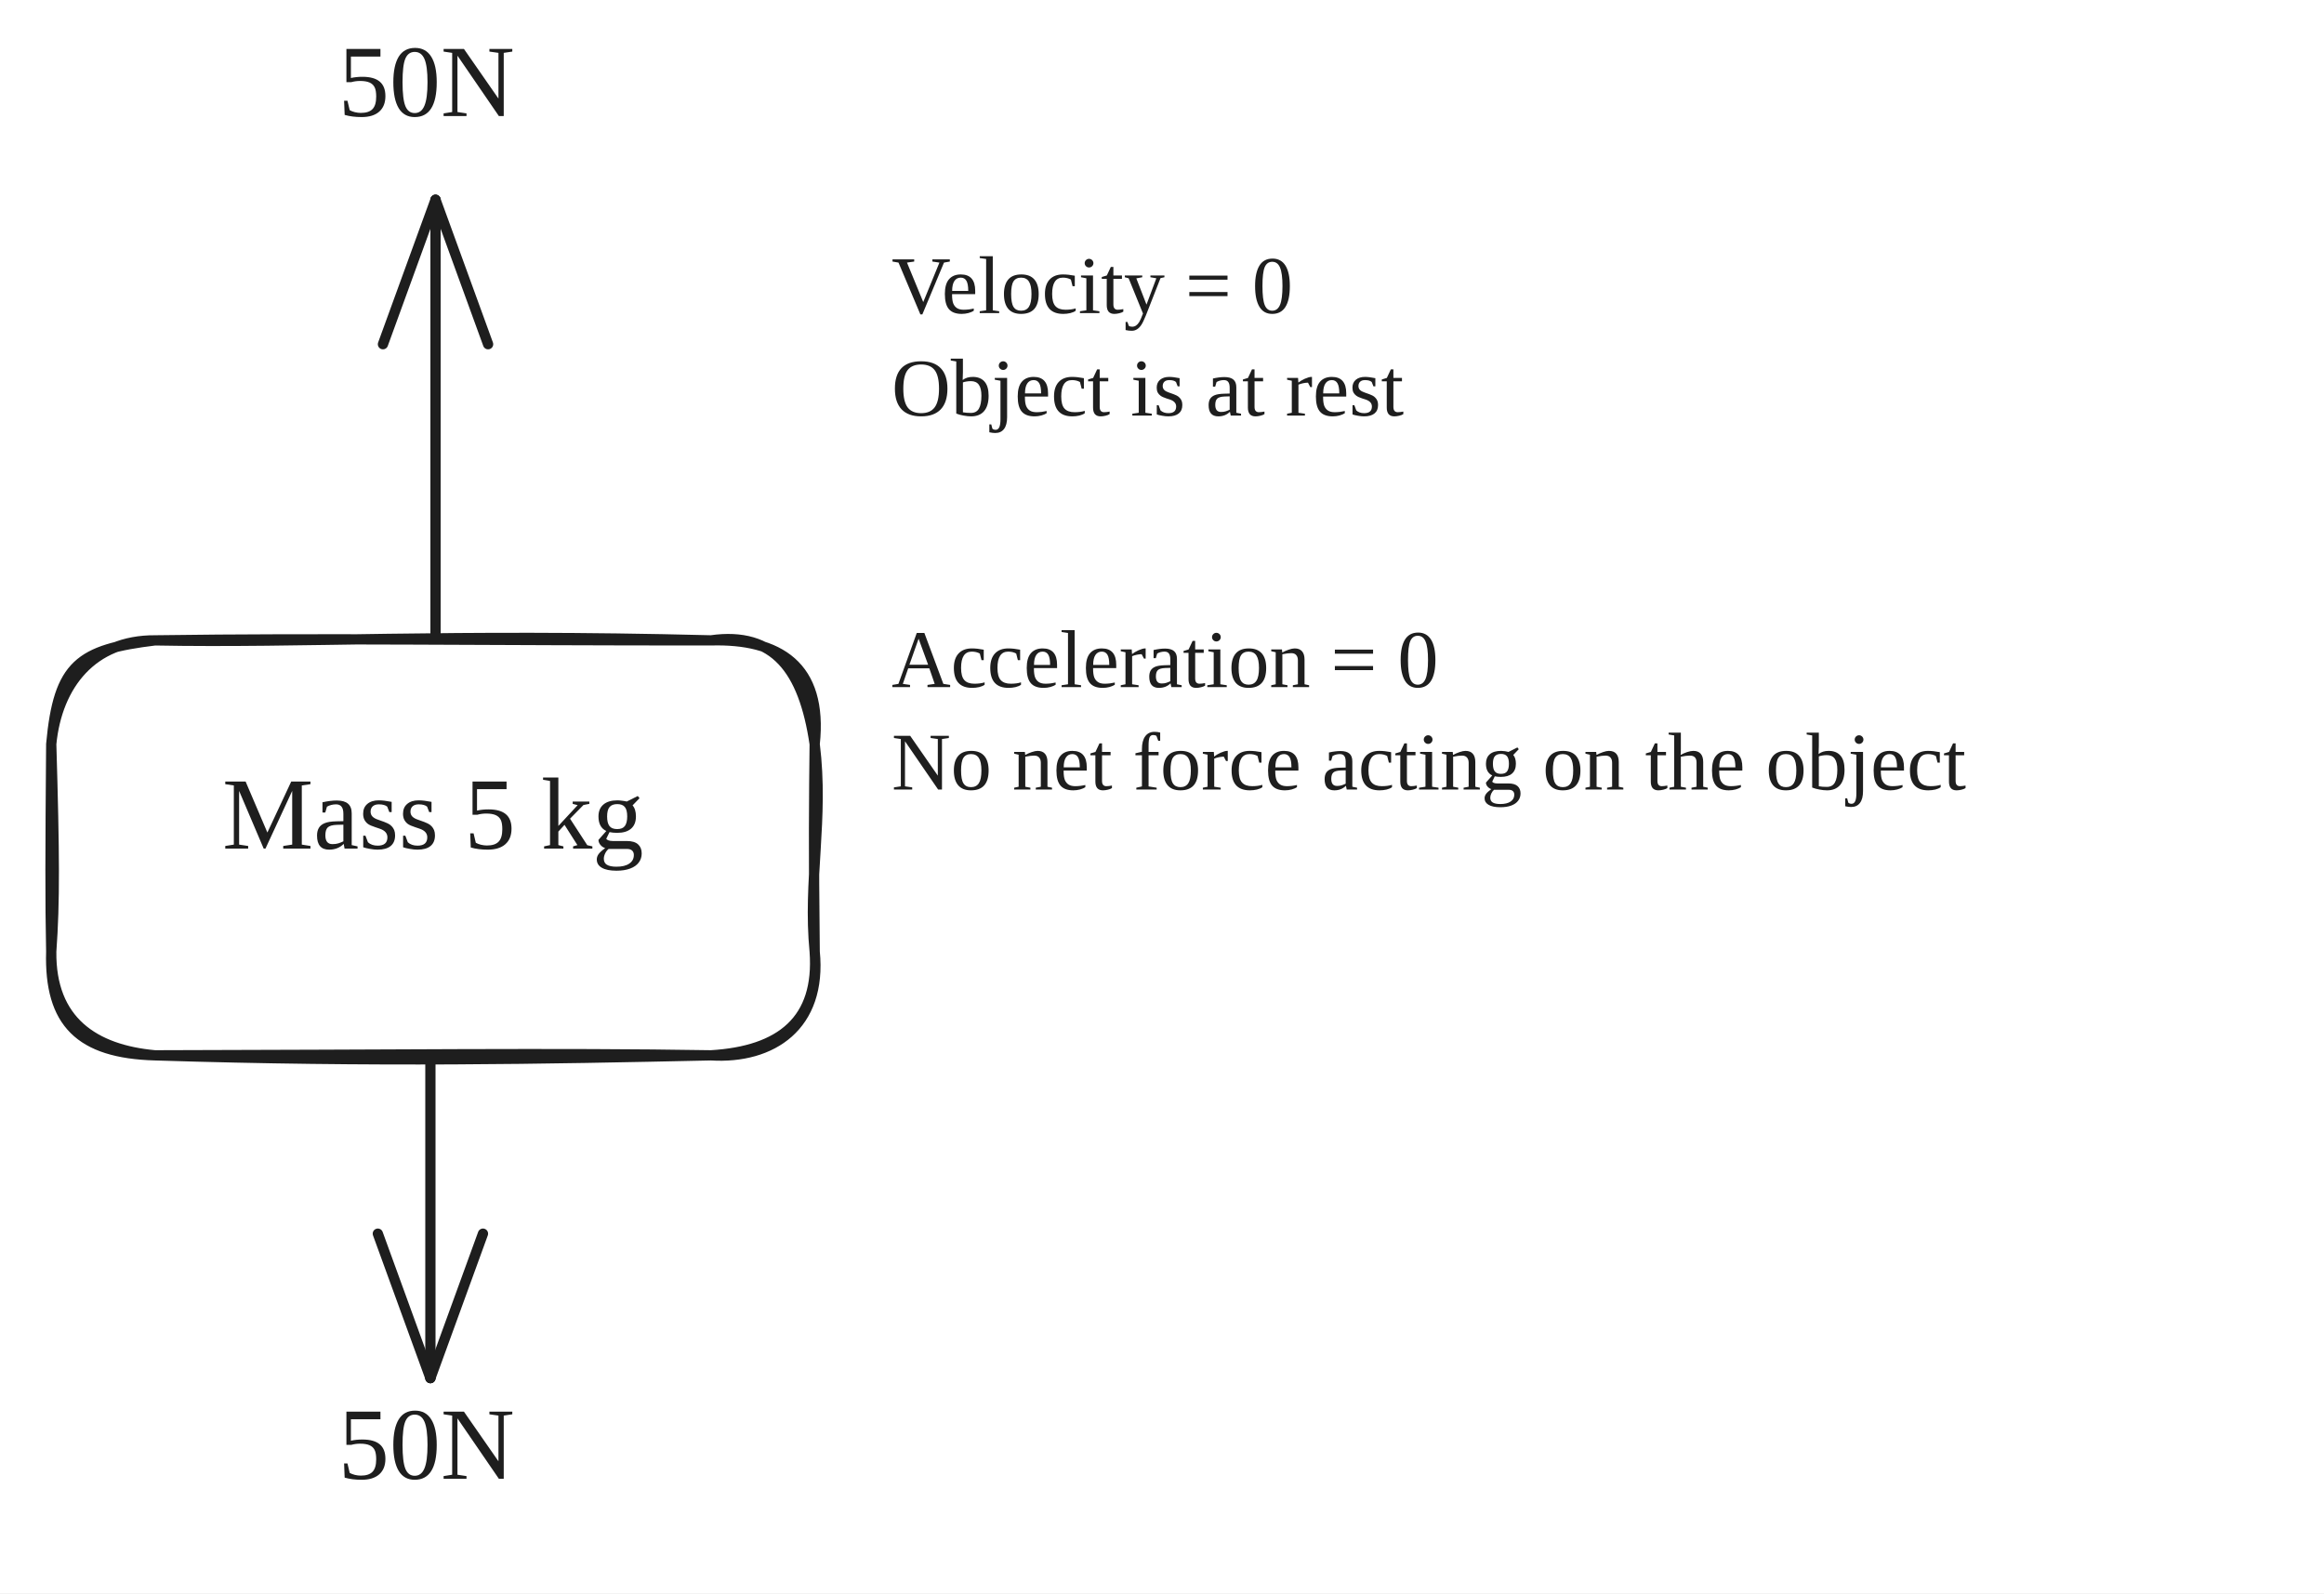
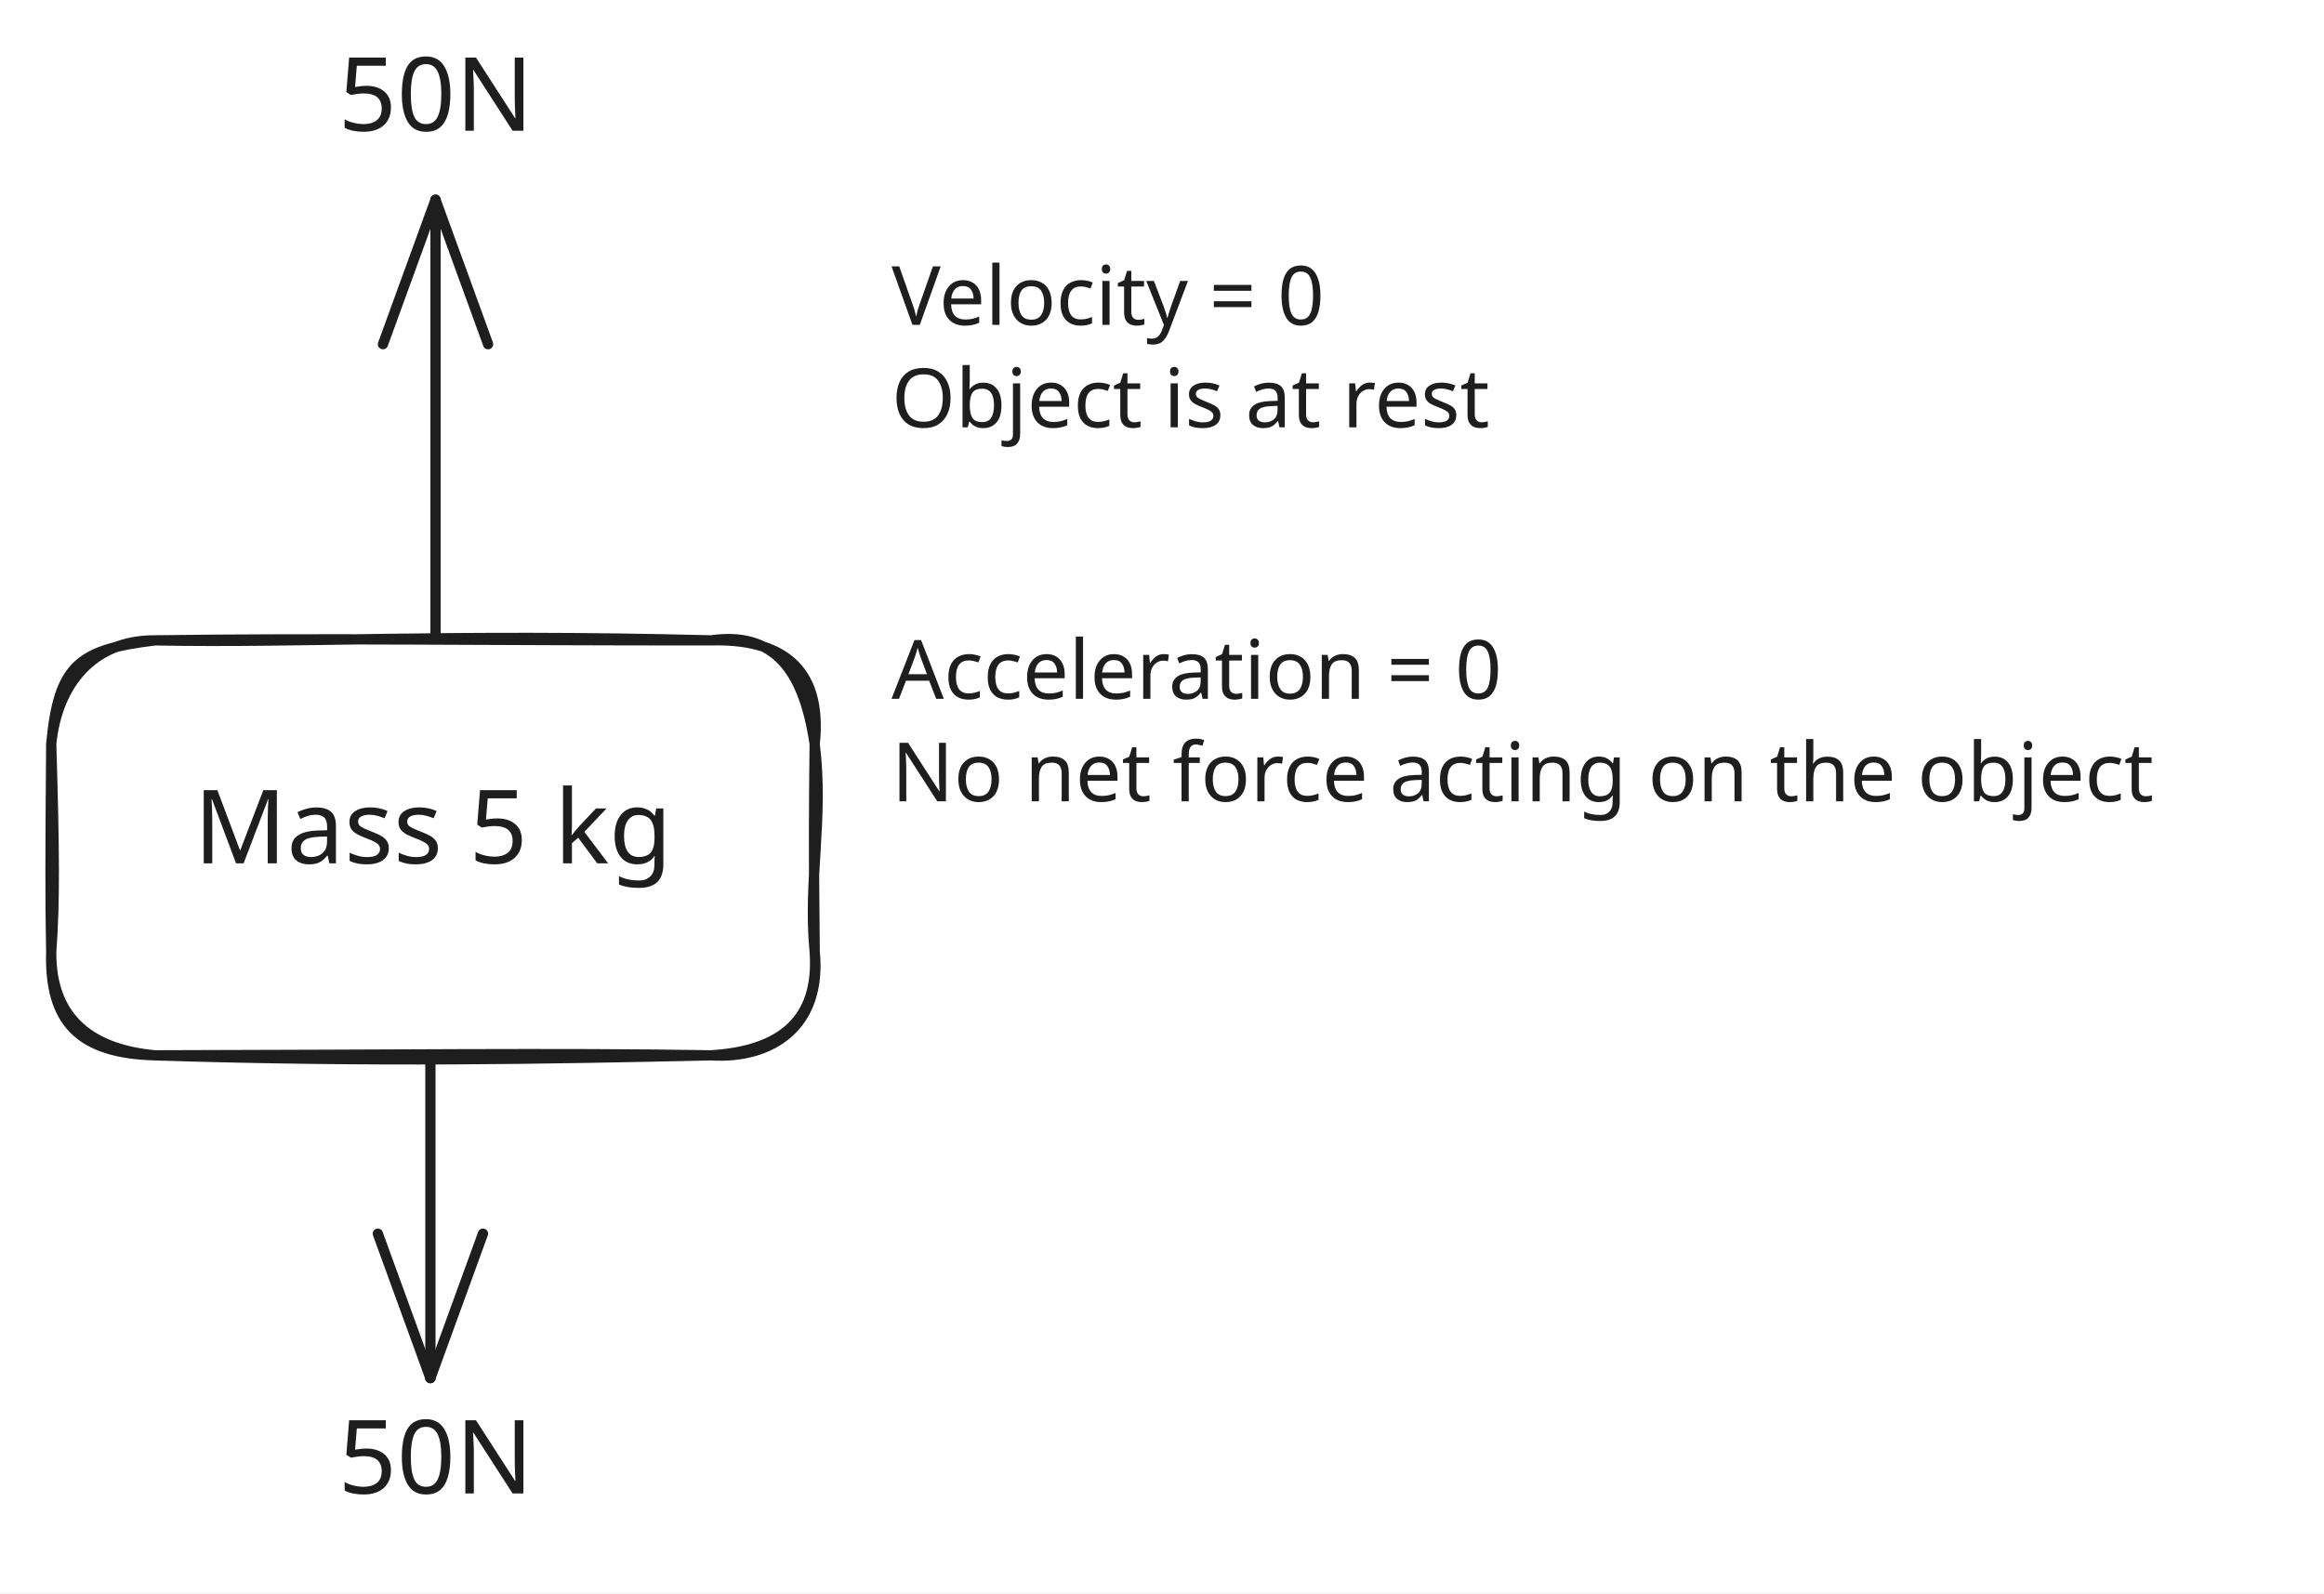
<svg xmlns="http://www.w3.org/2000/svg" version="1.1" viewBox="0 0 453.568 311" width="453.568" height="311">
  
-   eyJ2ZXJzaW9uIjoiMSIsImVuY29kaW5nIjoiYnN0cmluZyIsImNvbXByZXNzZWQiOnRydWUsImVuY29kZWQiOiJ4nO1ZbVPbOFx1MDAxMP7Or/CkXyHVq2V1pnNcdTAwMDNtr1AgLW2P0rvrdIytJGpcdTAwMWPbtWVC2uG/n+xcdTAwMDTLdshcdTAwMGKQQu7mzCTYK8m7Wj3Palf5uWVZLTWOReuZ1Vx1MDAxMpeeXHUwMDFiSD9xR63tXFx+IZJURqFuQsVzXHUwMDFhZYlX9OwrXHUwMDE1p8+ePlx1MDAxZLrJQKg4cD3RvpBp5lx1MDAwNqnKfFx1MDAxObW9aPhUKjFMf8u/O+5QPI+joa+StlGyI3ypomSiS1x1MDAwNGIoQpXqt/+lny3rZ/FdsS5cdTAwMTGecsNeIIpcdTAwMDFFkzFcdTAwMTBCuyntRGFhLFx1MDAwMlx1MDAwNGPEOEVlXHUwMDBmmb7U+pTwdXNX2yxMSy5qnZ2dXHUwMDFjktNdXHUwMDE2/Fx1MDAxOFx1MDAxY1x1MDAwMDdcdTAwMWR9Plx1MDAwZkZ9o7Yrg+CDXHUwMDFhXHUwMDA3hVlppGdj2lKVRFx1MDAwM/FJ+qp/7beKfN6oJMp6/VCk+fRhKY1i15NqnMtcdTAwMDAopVx1MDAxM1x1MDAxZjyzjORSP1x1MDAxMeSUz/lcYlx1MDAwNGlD94so0M7Wup9Akf9cdTAwMTnt56436GlcdTAwMTNCv+yjXHUwMDEyN0xjN9FLYvqNprOChJeyvpC9vtJCx9idisKzXHUwMDE0Y1x1MDAwZfXHOCFXXHUwMDEyXHUwMDFm+MVcIn8x7kw0PFx1MDAwZfJcdTAwMTFhXHUwMDE2XHUwMDA0VZ+E/tQn12AwcMBTyZWZRd7/VVx1MDAxM0ZVKNXgpMSlmVpl7Xc7X9NXl+NT+PaQhX/i3YvOiL9rlf2utm9+7WRwd/By6LCdMXLk/vjAfj1cdTAwMTiHZ+/qWq71u0lcdTAwMTKNKu+d3lx1MDAxObdkse9OIFxuXHUwMDE50o7kXHUwMDBlIbZtvFx1MDAxY8hw0PRZXHUwMDEweVx1MDAwM4PqrYrBM3Sqzb/KJDKPSJBcdTAwMDFcdTAwMDZcdTAwMDFcdTAwMDJcdTAwMTUsLiPSzc58IFwigbtcdTAwMTGJwjaiXHUwMDAwYFx1MDAwN1x1MDAxMpszZNt1Xlx1MDAxMfzreFx1MDAwNVCbcM5cdTAwMTFmwFx1MDAwNlSrn6VcdTAwMTmiTZppiiGqXHUwMDExwuz786zWMEOodWLTWFx1MDAxNYXqg/wxidQ16e/uUFx1MDAwNuNaRCxAq9147KapRa1Br1Vr2lxyZC/HcMvTJoukXHUwMDA2byX1vlN2XHUwMDE4St+v7iSe1ufKUCRcdTAwMDerbFx1MDAwMFFcInsydIOP883RXHUwMDFlXHUwMDEw+9eLliOqgopU5K253FlI0UmIuIGjbC5HOXegXHUwMDA2g206LKPo4pC1kVx1MDAxNKXAcHCy15GG7vVx0mg2O91cZlx1MDAwNbXHIa55fY07XHUwMDFkWr7TLVwiJoU2dqqwXFyVmKlyXHUwMDEztSdDX4a9umHTXFxtXHUwMDE1qlx1MDAxNFT2smKt21x1MDAwMNhcZkJcdTAwMDI45pQzXGYpqXTruXFu9cxkRegvN+K7zfqfJXpzQnaCXHUwMDFme9Hh+c6rt/tzjEDUJlx1MDAwMNlcdTAwMTjpO8ZcdTAwMTmlM0aQXHUwMDE5I1x1MDAwMjdVL6LhUCrt3HeRXGZV04mFt3ZzwvaFO7PCelx1MDAxMtW2JrPj/I31nMXcWVx1MDAwNoPFQ3n/ZXt571x1MDAxZIea/lvV/7dcdTAwMGU6ztyg41BcdTAwMDKgXtvVXHUwMDEzbLT/NevQI3R+XHUwMDA2RNLbg69tpUabXHUwMDFldGCbVy/jjlwiXHUwMDA2cTqv+Vx1MDAwMUKSjTW5KpdJXHUwMDA1plx1MDAxMYrYLOedbcZuToRcIlx1MDAwZcHGrrtHqCbjloeNblx1MDAxZlx1MDAxY8fdNyf9nnMwOlx1MDAxYYRj2f/GblxuXHUwMDFiOzpuMJsjhHVWXHUwMDA2da6FXHUwMDExrHSbhFxy9t9cdFx1MDAxYjN4umVcdTAwMTCZV1xcOE1ZWVtAwCmjOiqvXHUwMDFjQ1x1MDAxNsf8jYwhxKlcdTAwMDeN6oh1R1x07Fx1MDAxNPHI5sRBXHUwMDA0QYeZrGVRMaFRzlx1MDAxY4bJXHUwMDFhUpnFxUSJqEcpo82a/+pShYLOnFwiJVx1MDAxMF21oERRUTyvPqlcdTAwMTnbLEZqXG7XUYbMI3PFXHUwMDA3M0dujs7uILzFkdviUPyvYDOuXHUwMDFjXHUwMDE1bFxim6HDXHUwMDAxRoisYdu/O5tcdTAwMTcnezWo/c/mR2MzZvPZXGZcdNeoI6uf+4GT91l2PHx/fHYkjlx1MDAwZqPzMNnPjjabzbRyTl2MILChe51cdTAwMDfoeT7JOVx1MDAwNIg5ulx1MDAxMDXHXHUwMDE5JZkrzr4ms86SOVx1MDAwMjZ99HO++9Kt8lvNXHUwMDEyup1cbv02vYLWc1x1MDAwYvxcdTAwMWS+Pf8mPGXJ1HKVlYhUPSxcdTAwMTVXNmYlmmJyJ5pCQJvS8uxcdTAwMGZppjJ0i1x1MDAxNDr9uJf5nyT6Izw9TuVRhI4yuOlleIOmv/LsXHUwMDBm2bxNbZ1cdTAwMGXr4lx1MDAwNN+0495IUkhcdEbEVDqPQFJcdTAwMWJRfqeK+k4k3fU8jbLEVVx1MDAxYYtcdTAwMTNudFwiK1x1MDAxNMrqRoknLNdTulxut3Sb6lx1MDAwYisqaPOwxL2XgbdcIvPWNFdpuXH8QelVaV1cdTAwMWY+aFx1MDAxOEh/6lpjbOtCitHeLCyfdIsrz4SKXHUwMDAwkVNRXHUwMDE0hy9XW1f/XHUwMDAwNVxy8lx1MDAxMyJ9
+   eyJ2ZXJzaW9uIjoiMSIsImVuY29kaW5nIjoiYnN0cmluZyIsImNvbXByZXNzZWQiOnRydWUsImVuY29kZWQiOiJ4nO1ZbXPTOFx1MDAxMP7eX+FcdF9pkGS9mVx1MDAxOeamXHUwMDA1jpa2gVx1MDAwMlfK3TGMaiuJiGNcdTAwMWJbblx1MDAxYZj+95OdNLKd5oVcdTAwMTJ6OebcaWKvJO9qtc+jXeXbjuO09DiRrcdOS175XCJUQSpGrYeF/FKmmYoj04TK5yzOU7/s2dc6yVx1MDAxZT96NFx1MDAxNOlA6iRcdTAwMTS+bF+qLFx1MDAxN2Gm80DFbT9cdTAwMWU+UlpcdTAwMGWz34rPjlx1MDAxOMonSTxcZnTatkp2ZaB0nE50yVBcdTAwMGVlpDPz9r/Ms+N8Kz8r1qXS11wi6oWyXHUwMDFjUDZZXHUwMDAzIaRNaSeOSmNcdTAwMTHArouYR9Csh8qeXHUwMDE5fVpcdTAwMDamuWtslralXHUwMDEwtc7PT4/w2Vx1MDAxZVx1MDAwYr9cdTAwMGVcdTAwMGWByEZcdTAwMWYuwlHfqu2qMHyrx2FpVlx1MDAxNpvZ2LZMp/FAvleB7t/4rVwiXzQqjfNeP5JZMX04k8aJ8JVcdTAwMWVcdTAwMTcyXHUwMDAwZtKJXHUwMDBmXHUwMDFlO1ZyZZ4w4rPnYlx1MDAwNIKkoftpXHUwMDFjXHUwMDFhZ1x1MDAxYt1cdTAwMGagLP6s9lx1MDAwYuFcdTAwMGZ6xoQomPXRqYiyRKRmSWy/0XRWXHUwMDEwezNZX6peX1x1MDAxYiG3dmey9CxxXVx1MDAwZpp/64RCSXJcdTAwMTiUi/zRujM14XFYjIjyMKz6JFxupj65XHRcdTAwMDZcdTAwMWJcdTAwMGXuVHJtZ1H0f95cZqNqKNXCScsrO7XK2u91PmXPr8Zn8NVcdTAwMTGL/nT3Ljsj73Vr1u/64e2vnVxm7lx1MDAwZZ5ccjnbXHUwMDFkI65cdTAwMGXGh/TFYFx1MDAxY52/rmu50S/SNFx1MDAxZVXeO72zbsmTQExCXHUwMDE0MmRcdTAwMWPpcYwptV5cdTAwMGVVNGj6LIz9gY3qnYrBc3Cqzb+KJLxcYkiQXHUwMDAxXHUwMDA2XHUwMDAxXHUwMDAylVhcXFx1MDAwNaTbnXlPQFx1MDAwMndcdTAwMDNcdTAwMTKBbURcdTAwMDBwOcTUY4jSOq6w+/NwXHUwMDA1UFx1MDAxYnueh1xcXHUwMDA2KCBG/TzMXHUwMDEwacLMQFxmXHUwMDExXHUwMDEzIYz+OM5qXHJzgNpkbFqr4ki/VV8nTF2T/i6GKlx1MDAxY9dcdTAwMTixXGZa48ZcdTAwMTORZVx1MDAwZXFcdTAwMDa9Vq1pL1S9XCKGW74xWaa18NbK7DuzXHUwMDBlQ1x1MDAxNVx1MDAwNNWdxDf6hIpkerjOXHUwMDA2XHUwMDEwp6qnXCJcdTAwMTG+W2yO8YA8uFm0XCKiKlGRyaK1kPOlXHUwMDEwnVDELVx1MDAxOGVcdTAwMGIx6nlcdTAwMWOaYKC2wyqILqesrYQoXHUwMDAxXHUwMDE2g5O9XHUwMDBlN3RvXHUwMDBlk1az3enmIGg8XHUwMDBl3ZrXN7jTodU73TJgXHUwMDEySF1eXHLLdYGZaZHqfVx1MDAxNVx1MDAwNSrq1Vxym+Zq60ClhLKfl2vdXHUwMDA2gDJcYjHwXFyPeMyFXHUwMDA0V7r1RFJYPTdZXHUwMDE5XHUwMDA1q434Qln/g0IvT/Fu+HU/PrrYff7qYIFcdTAwMTGIUFxmXHUwMDEwdZG5Y1x1MDAxZSNkzlxiPGdEKDL9NFx1MDAxZVx1MDAwZZU2zn1cdTAwMWSrSDedWHprr1x1MDAwMGxfirlcdTAwMTU2k6i2NZGdXHUwMDE0b6znLPbOsTFYPszuPz5cXN17l1x1MDAxM9t/p/r93aTDXHUwMDE3klx1MDAwZSdcdTAwMThAs7brJ9jo4FPeIcfo4lx1MDAxY8i0t1x1MDAwZl9QrUfbTjqw7VUv646SgzyyqPlcdTAwMWUoibpcdTAwMDZcXJXLplx1MDAwMlOGwpRcdTAwMTW4o3bs9jBcdTAwMTTm2LV23Z2hmohbTVx1MDAxYt0+OEm6L0/7PX44Olx1MDAxZURj1f/MbqONXcNcdTAwMWKMelxiuSYrgybXclx1MDAxMax0m9BcdTAwMDb7dWhjLp6+k0RcdTAwMTZcdTAwMTVcdTAwMTdeUzajXHUwMDEwijHnrJLxrqKQ5ZS/lVx1MDAxNIJ5nTOqIzZNXHUwMDEyLi/piHqYI4wgZzZpWVZLmFx1MDAxNWCcuXhcdTAwMDOZzPJaYlx1MDAxNlD3WEVjiFxcYKpYXG5tmP3sSoWAzoJcdTAwMWEllF29pELRcbKoPKlcdTAwMTnbrEVqXG43UYUswrJlwLmDXHUwMDAyjyNcbjCEtsfKKmQpXHUwMDEz/yfQ7FZOXG62XHUwMDA0zZB7wEVcYm9g1787mpfnerVQu1x1MDAxYprRnZKH/9FcXENzpUZsopkjyIhcdTAwMDH0+nszOH2T5yfDNyfnx/LkKL6I0oP8eLvRTCrH1OVcYlxmXHUwMDFiujd5fl6kk55cdTAwMDdcdTAwMDFi3NSh9jRjXHUwMDA25lxuZG/AbJJkXHUwMDBmXHUwMDAxSv6lY77Nwa3yU81cbridSfM2s4LOXHUwMDEzXHUwMDA3/Fx1MDAxZL26+Cx97ajMXHUwMDEx2kllpu9cdTAwMTeKa1x1MDAxYrNcdTAwMTZMXXwnmEKw8HcuXHUwMDAyXHUwMDEx4lxmcLY2TLN3+3nwXqE/orOTTFx1MDAxZMfoOIfbXoU3YPozj/5cdTAwMTD12oSadFx1MDAxOJrK+bZcdTAwMWT3VpBCgl2ELZv+8iDd831cdTAwMTNlqdAmXHUwMDE2J9joxE4ktdONU186wtemXGJ3TJvuSycuYXO/wP0hXHUwMDAzv1x1MDAwYsw701xcpSWS5K02q9K6OXswYaCCqWutsa1LJUf782H5oFteRSZUXHUwMDEyRFx1MDAwMUVZnr1cXO9cXP9cdTAwMDOuW/GyIn0=
  <defs>
    <style class="style-fonts">
      @font-face {
-         font-family: "Virgil 3 YOFF 3 YOFF 3 YOFF 3 YOFF 3 YOFF 3 YOFF 3 YOFF 3 YOFF";
-         src: url("https://file%2B.vscode-resource.vscode-cdn.net/c%3A/Users/ajani/.vscode/extensions/pomdtr.excalidraw-editor-3.7.4/public//dist/excalidraw-assets/Virgil 3 YOFF 3 YOFF 3 YOFF 3 YOFF 3 YOFF 3 YOFF 3 YOFF 3 YOFF.woff2");
+         font-family: "Virgil";
+         src: url("https://file%2B.vscode-resource.vscode-cdn.net/Users/ishikasaha/.vscode/extensions/pomdtr.excalidraw-editor-3.7.4/public//dist/excalidraw-assets/Virgil.woff2");
      }
      @font-face {
        font-family: "Cascadia";
-         src: url("https://file%2B.vscode-resource.vscode-cdn.net/c%3A/Users/ajani/.vscode/extensions/pomdtr.excalidraw-editor-3.7.4/public//dist/excalidraw-assets/Cascadia.woff2");
+         src: url("https://file%2B.vscode-resource.vscode-cdn.net/Users/ishikasaha/.vscode/extensions/pomdtr.excalidraw-editor-3.7.4/public//dist/excalidraw-assets/Cascadia.woff2");
      }
      @font-face {
        font-family: "Assistant";
-         src: url("https://file%2B.vscode-resource.vscode-cdn.net/c%3A/Users/ajani/.vscode/extensions/pomdtr.excalidraw-editor-3.7.4/public//dist/excalidraw-assets/Assistant-Regular.woff2");
+         src: url("https://file%2B.vscode-resource.vscode-cdn.net/Users/ishikasaha/.vscode/extensions/pomdtr.excalidraw-editor-3.7.4/public//dist/excalidraw-assets/Assistant-Regular.woff2");
      }
    </style>
  </defs>
  <rect x="0" y="0" width="453.568" height="311" fill="#ffffff" />
  <g stroke-linecap="round" transform="translate(10 125) rotate(0 74.5 40.5)">
    <path d="M20.25 0 C49.04 0.55, 76.74 -1.32, 128.75 0 M20.25 0 C53.18 -0.47, 84.57 0.02, 128.75 0 M128.75 0 C142 -0.36, 150.63 4.93, 149 20.25 M128.75 0 C141.02 -1.75, 146.84 5.6, 149 20.25 M149 20.25 C150.82 34.93, 147.64 46.86, 149 60.75 M149 20.25 C148.89 29.86, 148.77 41.36, 149 60.75 M149 60.75 C150.44 75.26, 140.67 81.74, 128.75 81 M149 60.75 C149.98 74.06, 142.46 80.19, 128.75 81 M128.75 81 C98.76 80.5, 64.94 80.93, 20.25 81 M128.75 81 C96.4 81.7, 63.2 82.36, 20.25 81 M20.25 81 C5.62 80.59, -0.41 74.66, 0 60.75 M20.25 81 C8.42 79.93, -0.16 74.32, 0 60.75 M0 60.75 C-0.21 50.43, -0.17 41.86, 0 20.25 M0 60.75 C0.71 51.01, 0.63 41.71, 0 20.25 M0 20.25 C1.13 8.55, 8.19 -0.08, 20.25 0 M0 20.25 C1.43 4.64, 5.49 1.81, 20.25 0" stroke="#1e1e1e" stroke-width="2" fill="none" />
  </g>
  <g transform="translate(33.25004 153) rotate(0 51.24996 12.5)">
-     <text x="51.25" y="0" font-family="Virgil 3 YOFF 3 YOFF 3 YOFF 3 YOFF 3 YOFF 3 YOFF 3 YOFF 3 YOFF, Segoe UI Emoji" font-size="20px" fill="#1e1e1e" text-anchor="middle" style="white-space: pre;" direction="ltr" dominant-baseline="text-before-edge">Mass 5 kg</text>
+     <text x="51.25" y="0" font-family="Virgil, Segoe UI Emoji" font-size="20px" fill="#1e1e1e" text-anchor="middle" style="white-space: pre;" direction="ltr" dominant-baseline="text-before-edge">Mass 5 kg</text>
  </g>
  <g stroke-linecap="round">
    <g transform="translate(85 124) rotate(0 0 -42.5)">
      <path d="M0 0 C0 -14.17, 0 -70.83, 0 -85 M0 0 C0 -14.17, 0 -70.83, 0 -85" stroke="#1e1e1e" stroke-width="2" fill="none" />
    </g>
    <g transform="translate(85 124) rotate(0 0 -42.5)">
      <path d="M10.26 -56.81 C7.25 -65.07, 4.25 -73.33, 0 -85 M10.26 -56.81 C7.11 -65.45, 3.97 -74.1, 0 -85" stroke="#1e1e1e" stroke-width="2" fill="none" />
    </g>
    <g transform="translate(85 124) rotate(0 0 -42.5)">
      <path d="M-10.26 -56.81 C-7.25 -65.07, -4.25 -73.33, 0 -85 M-10.26 -56.81 C-7.11 -65.45, -3.97 -74.1, 0 -85" stroke="#1e1e1e" stroke-width="2" fill="none" />
    </g>
  </g>
  <mask />
  <g stroke-linecap="round">
    <g transform="translate(84 206) rotate(0 0 31.5)">
      <path d="M0 0 C0 10.5, 0 52.5, 0 63 M0 0 C0 10.5, 0 52.5, 0 63" stroke="#1e1e1e" stroke-width="2" fill="none" />
    </g>
    <g transform="translate(84 206) rotate(0 0 31.5)">
      <path d="M-10.26 34.81 C-7.39 42.69, -4.52 50.57, 0 63 M-10.26 34.81 C-7.63 42.05, -4.99 49.29, 0 63" stroke="#1e1e1e" stroke-width="2" fill="none" />
    </g>
    <g transform="translate(84 206) rotate(0 0 31.5)">
      <path d="M10.26 34.81 C7.39 42.69, 4.52 50.57, 0 63 M10.26 34.81 C7.63 42.05, 4.99 49.29, 0 63" stroke="#1e1e1e" stroke-width="2" fill="none" />
    </g>
  </g>
  <mask />
  <g transform="translate(66 10) rotate(0 19.49998 12.5)">
-     <text x="0" y="0" font-family="Virgil 3 YOFF 3 YOFF 3 YOFF 3 YOFF 3 YOFF 3 YOFF 3 YOFF 3 YOFF, Segoe UI Emoji" font-size="20px" fill="#1e1e1e" text-anchor="start" style="white-space: pre;" direction="ltr" dominant-baseline="text-before-edge">50N</text>
+     <text x="0" y="0" font-family="Virgil, Segoe UI Emoji" font-size="20px" fill="#1e1e1e" text-anchor="start" style="white-space: pre;" direction="ltr" dominant-baseline="text-before-edge">50N</text>
  </g>
  <g transform="translate(66 276) rotate(0 19.49998 12.5)">
-     <text x="0" y="0" font-family="Virgil 3 YOFF 3 YOFF 3 YOFF 3 YOFF 3 YOFF 3 YOFF 3 YOFF 3 YOFF, Segoe UI Emoji" font-size="20px" fill="#1e1e1e" text-anchor="start" style="white-space: pre;" direction="ltr" dominant-baseline="text-before-edge">50N</text>
+     <text x="0" y="0" font-family="Virgil, Segoe UI Emoji" font-size="20px" fill="#1e1e1e" text-anchor="start" style="white-space: pre;" direction="ltr" dominant-baseline="text-before-edge">50N</text>
  </g>
  <g transform="translate(174 51) rotate(0 70.03996 20)">
-     <text x="0" y="0" font-family="Virgil 3 YOFF 3 YOFF 3 YOFF 3 YOFF 3 YOFF 3 YOFF 3 YOFF 3 YOFF, Segoe UI Emoji" font-size="16px" fill="#1e1e1e" text-anchor="start" style="white-space: pre;" direction="ltr" dominant-baseline="text-before-edge">Velocity = 0</text>
-     <text x="0" y="20" font-family="Virgil 3 YOFF 3 YOFF 3 YOFF 3 YOFF 3 YOFF 3 YOFF 3 YOFF 3 YOFF, Segoe UI Emoji" font-size="16px" fill="#1e1e1e" text-anchor="start" style="white-space: pre;" direction="ltr" dominant-baseline="text-before-edge">Object is at rest</text>
+     <text x="0" y="0" font-family="Virgil, Segoe UI Emoji" font-size="16px" fill="#1e1e1e" text-anchor="start" style="white-space: pre;" direction="ltr" dominant-baseline="text-before-edge">Velocity = 0</text>
+     <text x="0" y="20" font-family="Virgil, Segoe UI Emoji" font-size="16px" fill="#1e1e1e" text-anchor="start" style="white-space: pre;" direction="ltr" dominant-baseline="text-before-edge">Object is at rest</text>
  </g>
  <g transform="translate(174 124) rotate(0 134.7839 20)">
-     <text x="0" y="0" font-family="Virgil 3 YOFF 3 YOFF 3 YOFF 3 YOFF 3 YOFF 3 YOFF 3 YOFF 3 YOFF, Segoe UI Emoji" font-size="16px" fill="#1e1e1e" text-anchor="start" style="white-space: pre;" direction="ltr" dominant-baseline="text-before-edge">Acceleration = 0</text>
-     <text x="0" y="20" font-family="Virgil 3 YOFF 3 YOFF 3 YOFF 3 YOFF 3 YOFF 3 YOFF 3 YOFF 3 YOFF, Segoe UI Emoji" font-size="16px" fill="#1e1e1e" text-anchor="start" style="white-space: pre;" direction="ltr" dominant-baseline="text-before-edge">No net force acting on the object</text>
+     <text x="0" y="0" font-family="Virgil, Segoe UI Emoji" font-size="16px" fill="#1e1e1e" text-anchor="start" style="white-space: pre;" direction="ltr" dominant-baseline="text-before-edge">Acceleration = 0</text>
+     <text x="0" y="20" font-family="Virgil, Segoe UI Emoji" font-size="16px" fill="#1e1e1e" text-anchor="start" style="white-space: pre;" direction="ltr" dominant-baseline="text-before-edge">No net force acting on the object</text>
  </g>
</svg>
